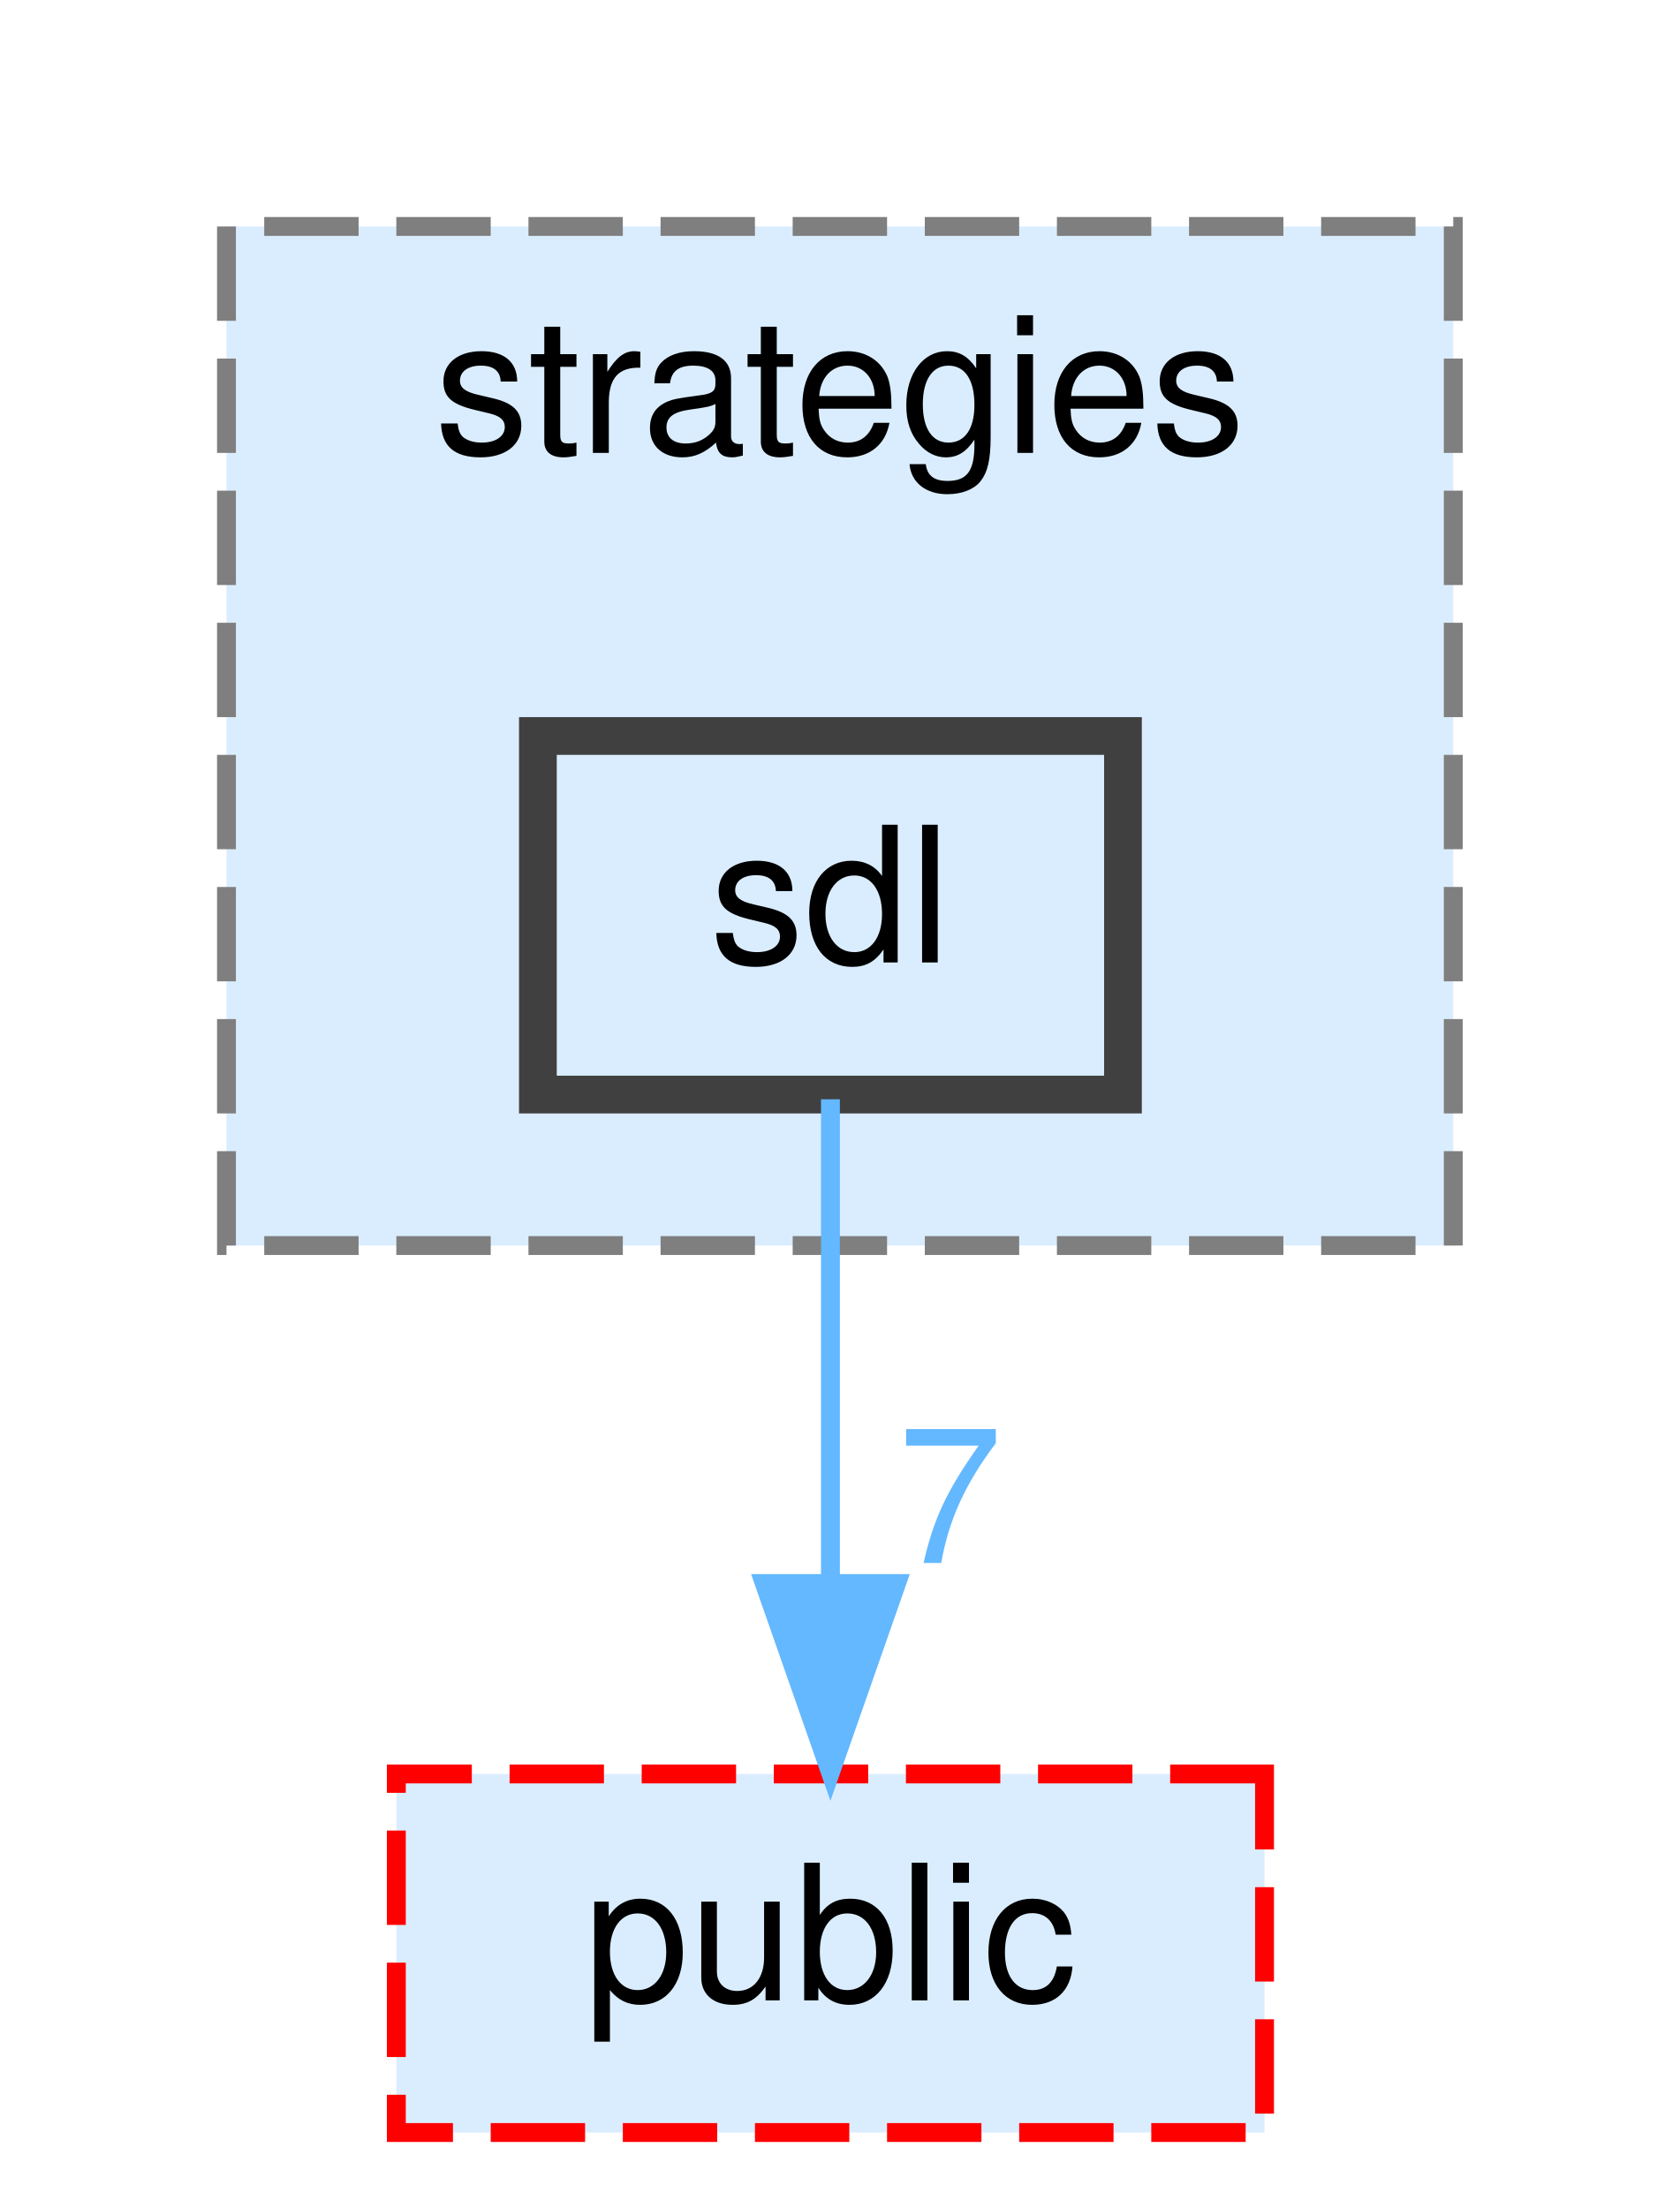
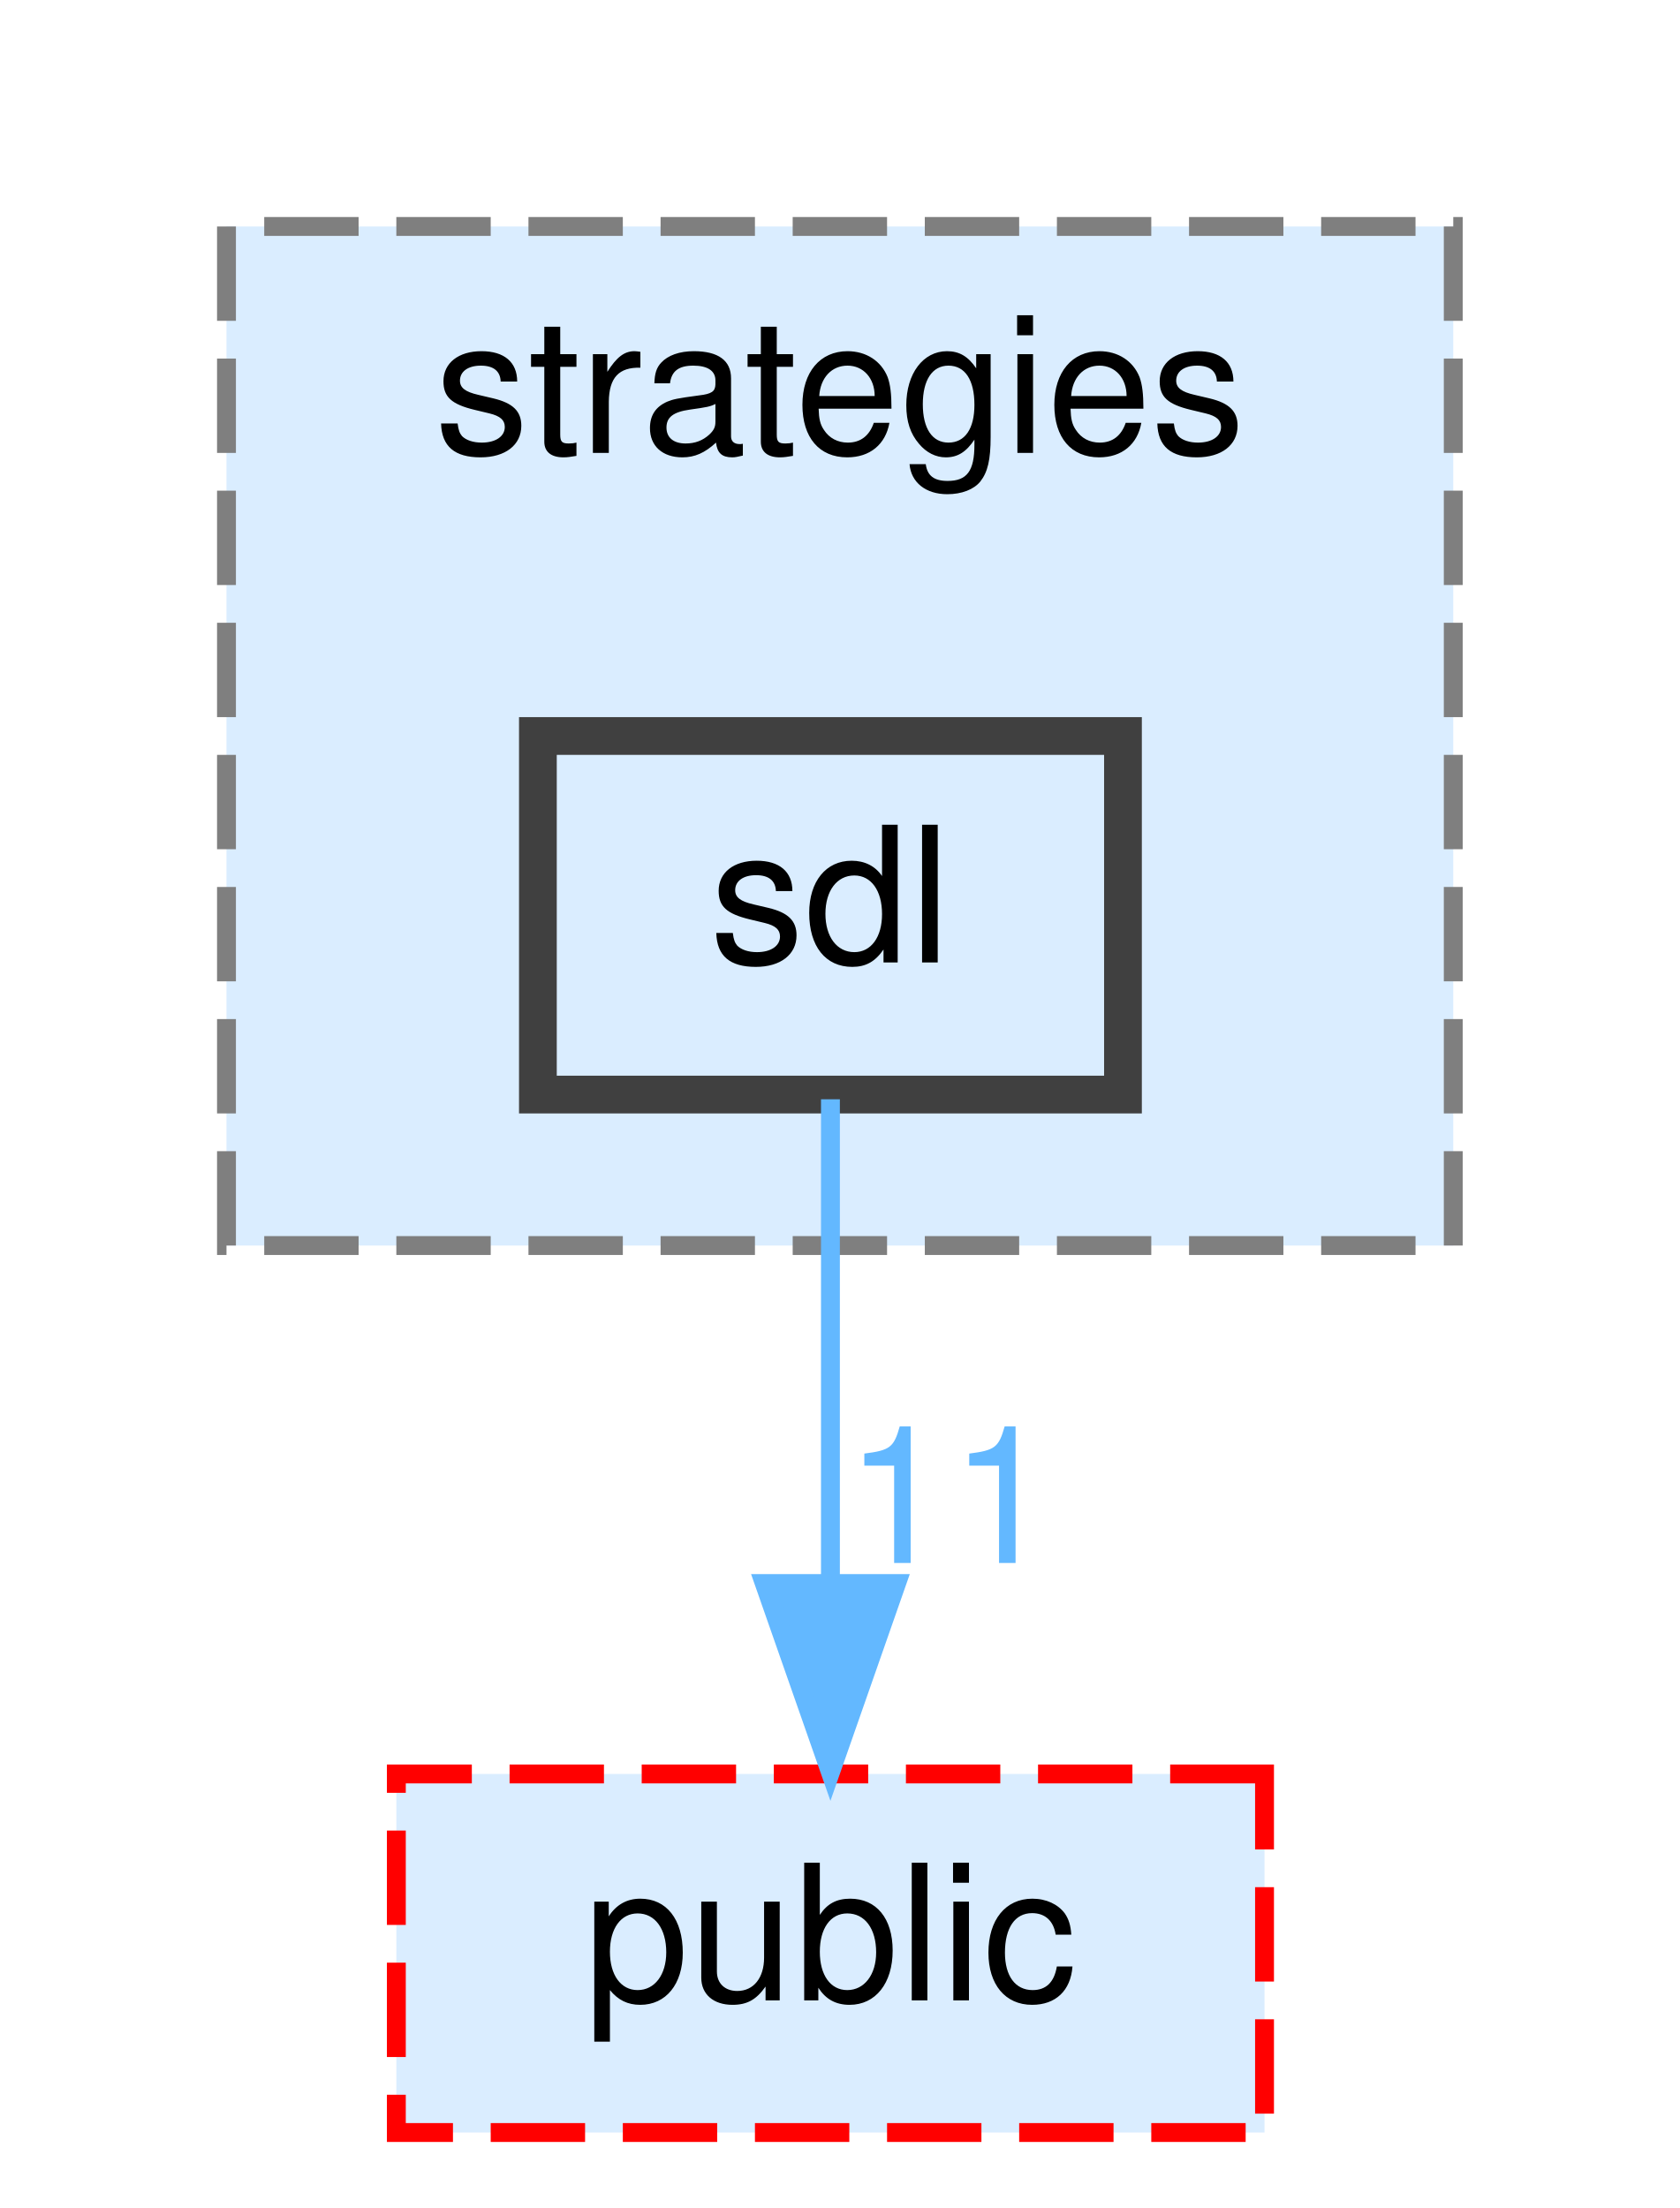
<svg xmlns="http://www.w3.org/2000/svg" xmlns:xlink="http://www.w3.org/1999/xlink" width="89pt" height="117pt" viewBox="0.00 0.00 89.00 117.00">
  <g id="graph0" class="graph" transform="scale(1 1) rotate(0) translate(4 113)">
    <g id="clust1" class="cluster">
      <g id="a_clust1">
        <a xlink:href="dir_0268eea10e7a29bbad48a7de7b43a0f6.html" target="_top" xlink:title="strategies">
          <polygon fill="#daedff" stroke="#7f7f7f" stroke-dasharray="5,2" points="8,-47 8,-101 73,-101 73,-47 8,-47" />
          <text text-anchor="middle" x="40.5" y="-89" font-family="Helvetica,sans-Serif" font-size="10.00">strategies</text>
        </a>
      </g>
    </g>
    <g id="node1" class="node">
      <g id="a_node1">
        <a xlink:href="dir_db84867e99f5bbdcab05181a47daa33a.html" target="_top" xlink:title="sdl">
          <polygon fill="#daedff" stroke="#404040" stroke-width="2" points="55.5,-74 24.5,-74 24.5,-55 55.5,-55 55.5,-74" />
          <text text-anchor="middle" x="40" y="-62" font-family="Helvetica,sans-Serif" font-size="10.00">sdl</text>
        </a>
      </g>
    </g>
    <g id="node2" class="node">
      <g id="a_node2">
        <a xlink:href="dir_449e025360b1e0775671965c2105f9c1.html" target="_top" xlink:title="public">
          <polygon fill="#daedff" stroke="red" stroke-dasharray="5,2" points="63,-19 17,-19 17,0 63,0 63,-19" />
          <text text-anchor="middle" x="40" y="-7" font-family="Helvetica,sans-Serif" font-size="10.00">public</text>
        </a>
      </g>
    </g>
    <g id="edge1" class="edge">
      <g id="a_edge1">
        <a xlink:href="dir_000017_000013.html" target="_top">
          <path fill="none" stroke="#63b8ff" d="M40,-54.75C40,-47.8 40,-37.85 40,-29.13" />
          <polygon fill="#63b8ff" stroke="#63b8ff" points="43.5,-29.09 40,-19.09 36.5,-29.09 43.5,-29.09" />
        </a>
      </g>
      <g id="a_edge1-headlabel">
-         <a xlink:href="dir_000017_000013.html" target="_top" xlink:title="7">
-           <text text-anchor="middle" x="46.34" y="-30.18" font-family="Helvetica,sans-Serif" font-size="10.00" fill="#63b8ff">7</text>
+         <a xlink:href="dir_000017_000013.html" target="_top" xlink:title="11">
+           <text text-anchor="middle" x="46.34" y="-30.18" font-family="Helvetica,sans-Serif" font-size="10.00" fill="#63b8ff">11</text>
        </a>
      </g>
    </g>
  </g>
</svg>
